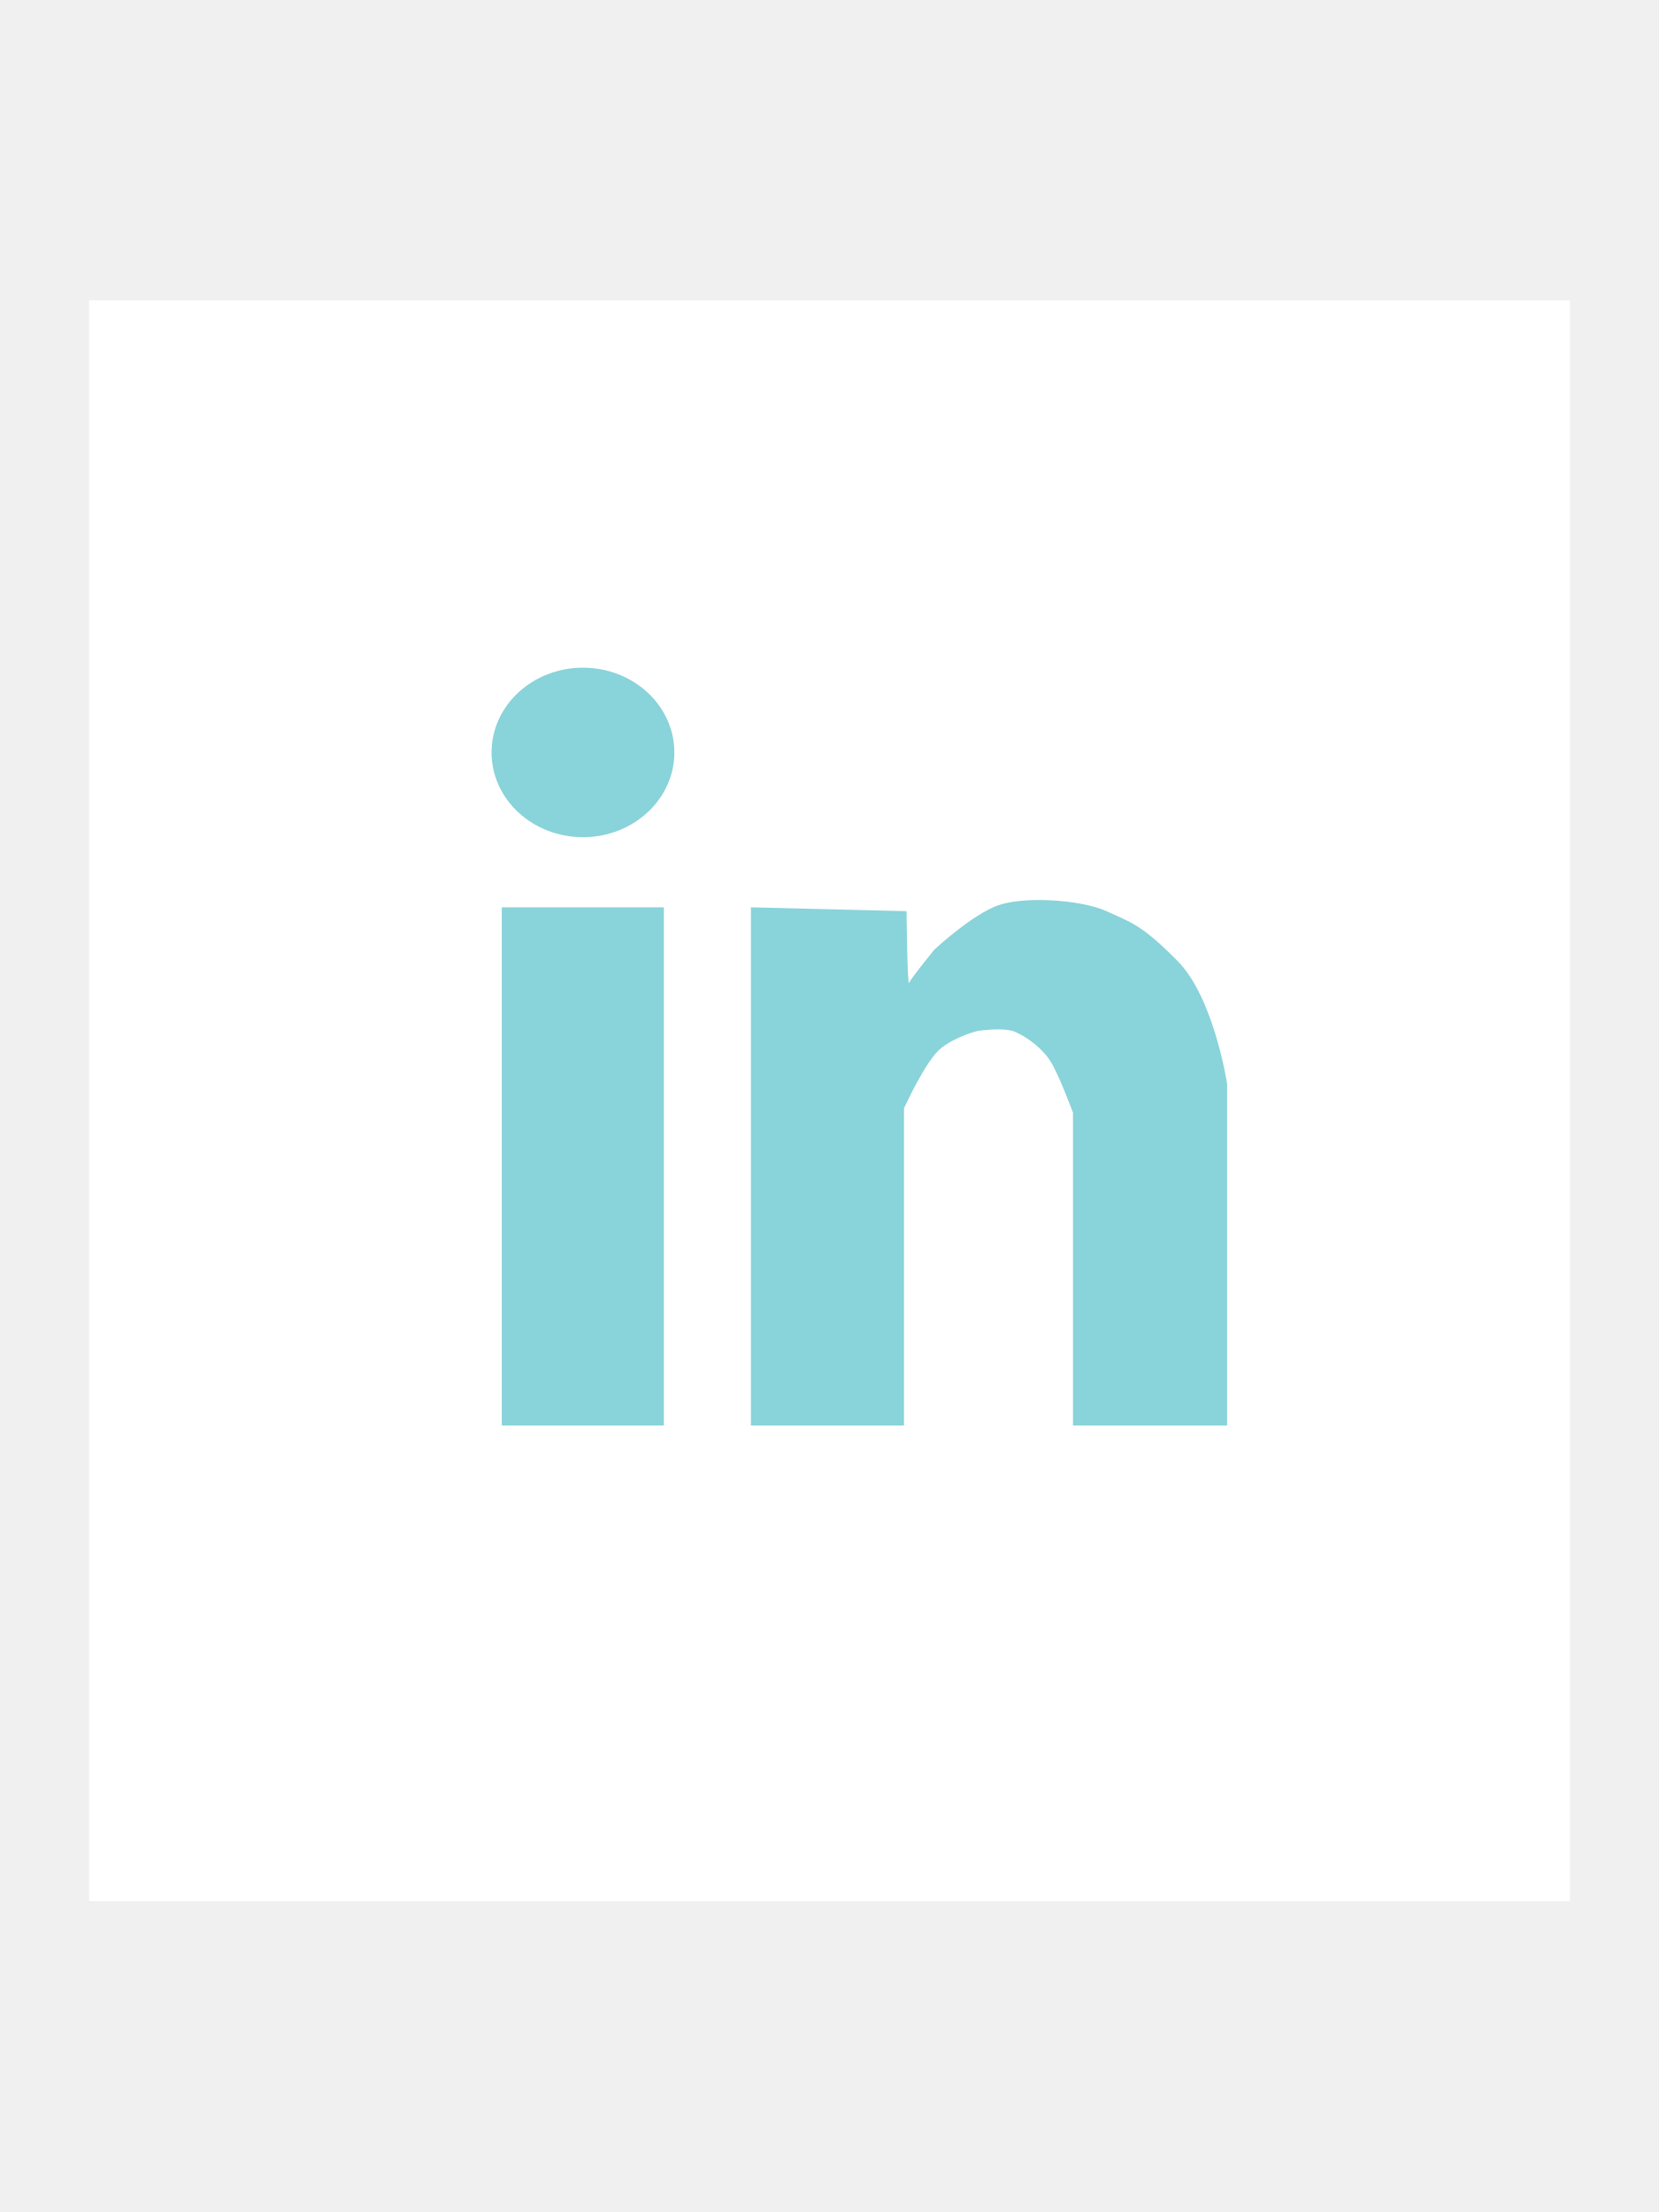
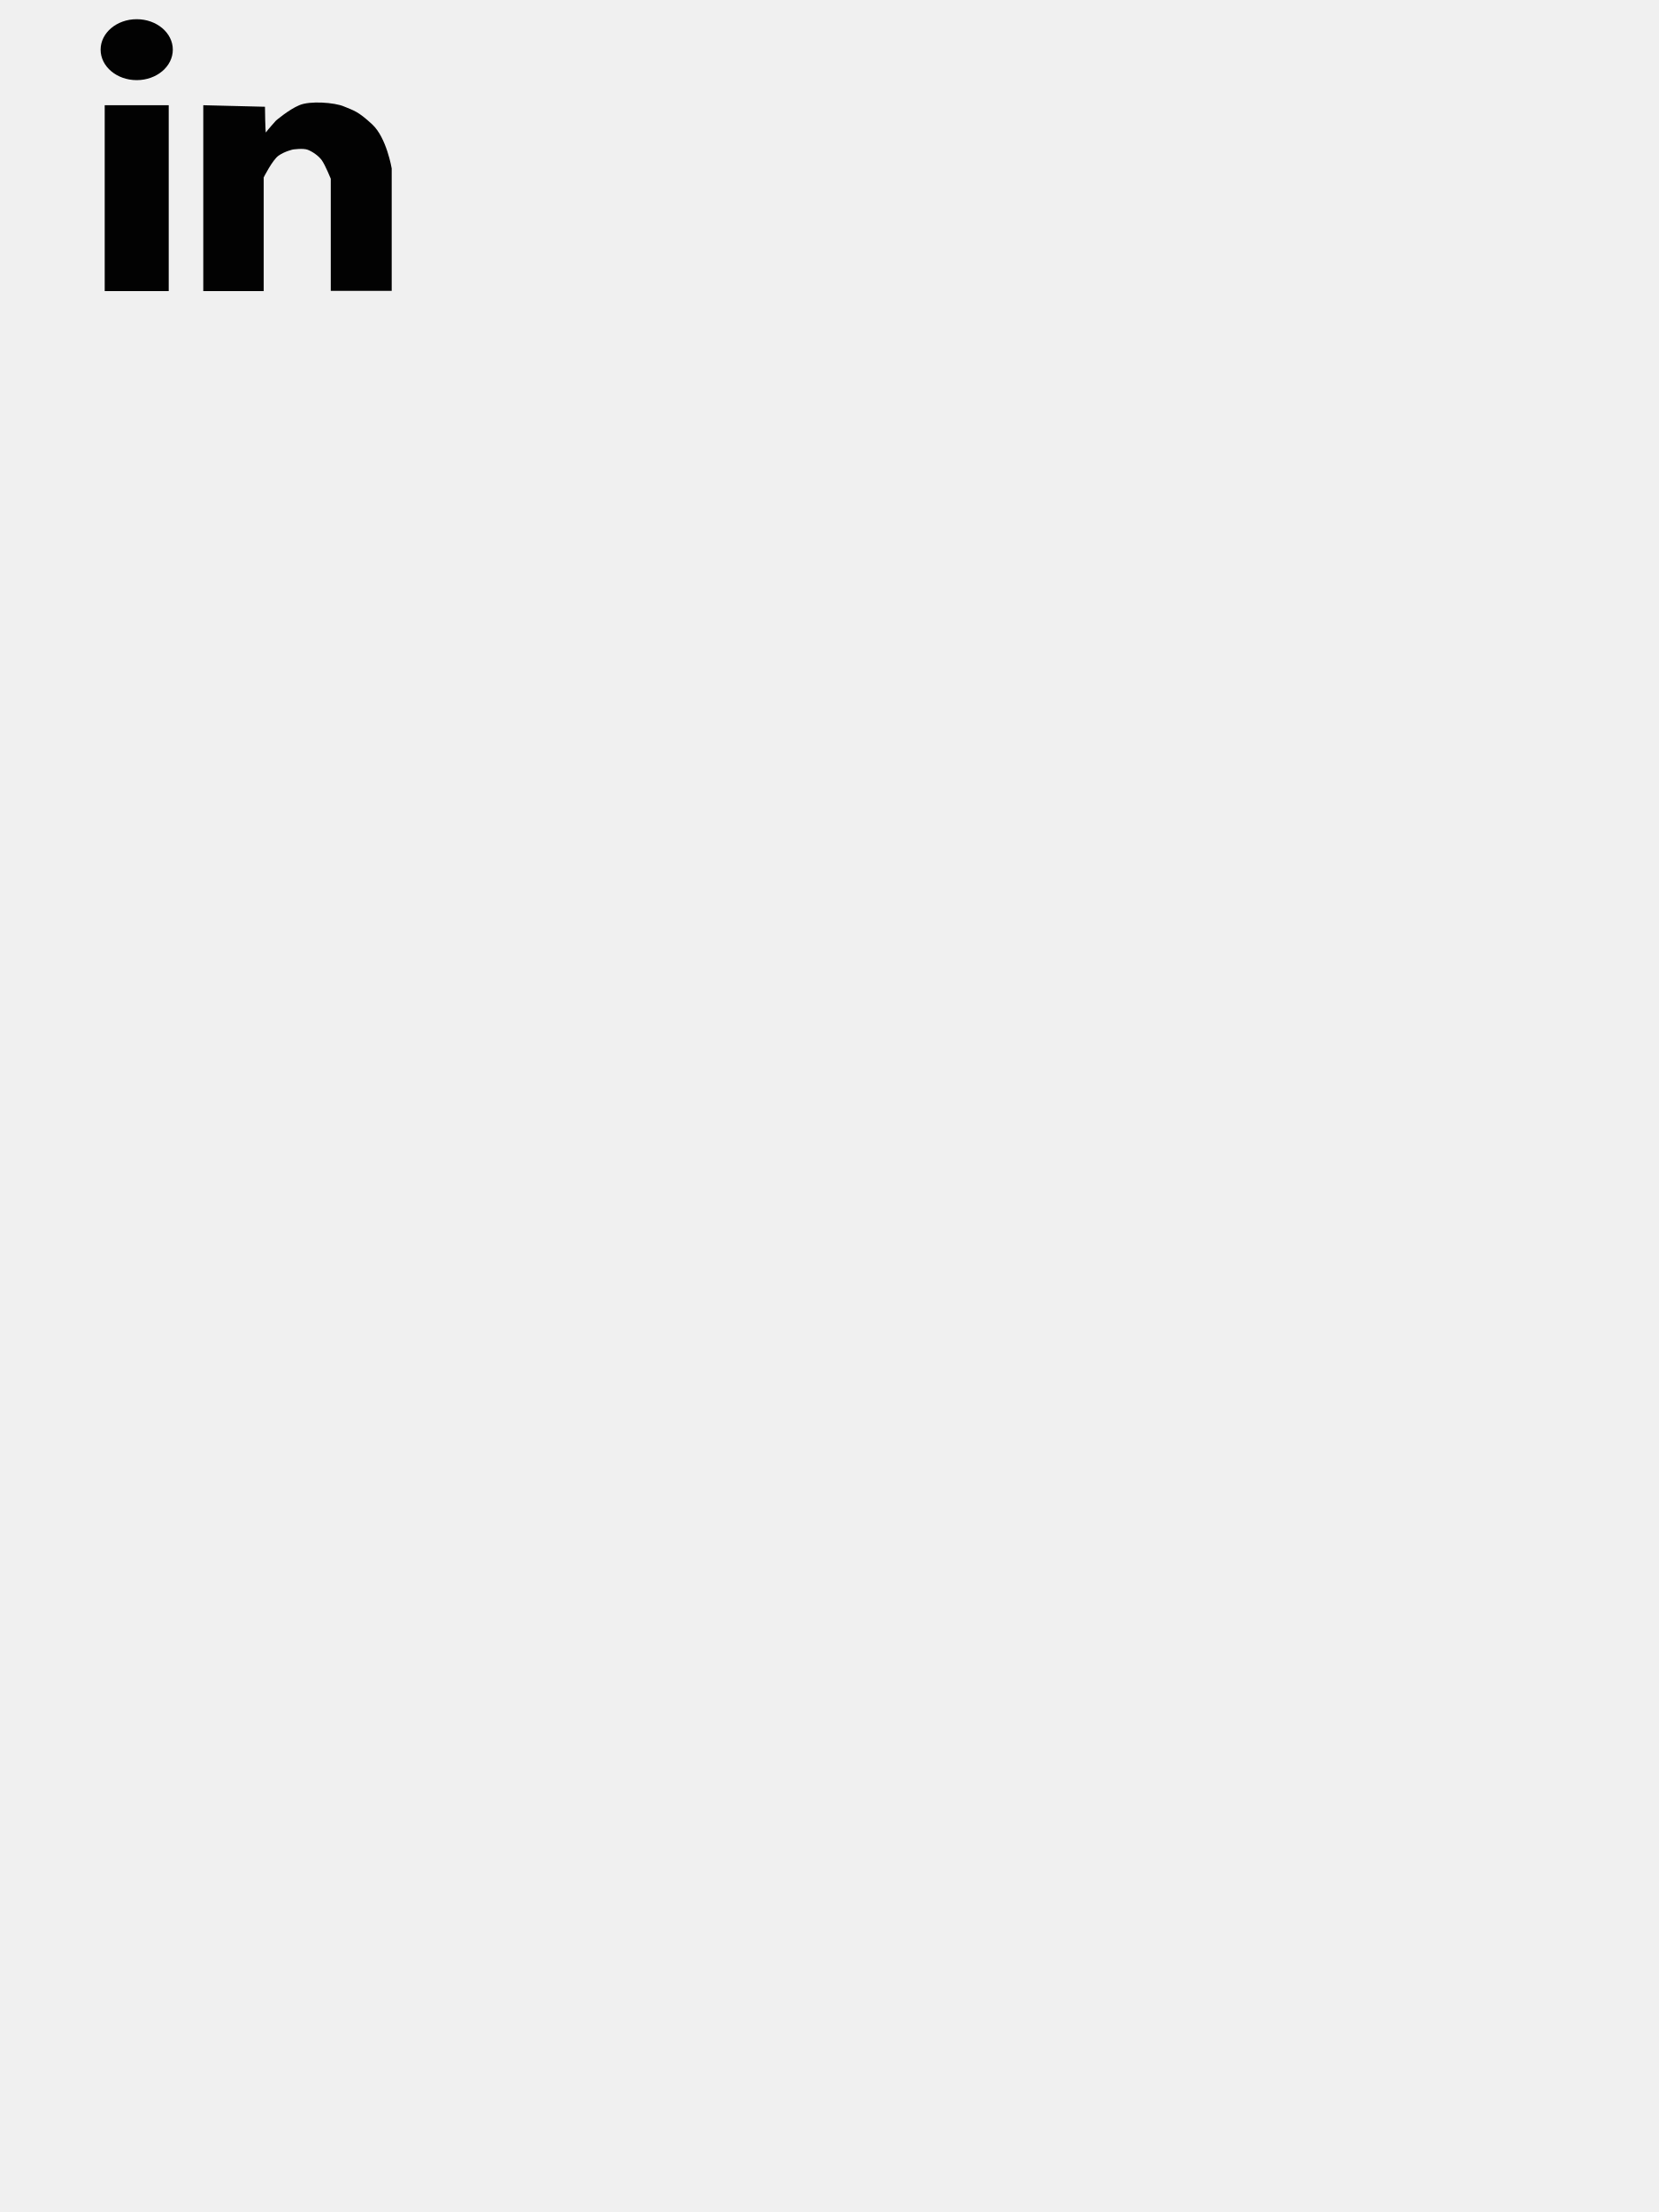
<svg xmlns="http://www.w3.org/2000/svg" version="1.1" id="Layer_1" x="0px" y="0px" width="648px" height="864px" viewBox="0 0 648 864" style="enable-background:new 0 0 648 864;" xml:space="preserve">
  <style type="text/css">
- 	.st0{fill:#FFFFFF;}
- 	.st1{fill:#89D3DA;}
+ 	.st0{fill:#020202;}
</style>
  <g>
-     <g>
-       <rect x="34.8" y="117.3" class="st0" width="578.4" height="625.3" />
-     </g>
-     <g>
-       <ellipse class="st1" cx="227.7" cy="293.9" rx="35.7" ry="33.1" />
-       <rect x="196" y="354.4" class="st1" width="63.3" height="202.4" />
-       <path class="st1" d="M293.3,354.4v202.4h59.8V432.9c0,0,8.6-19,14.6-23.6c6.1-4.7,14.1-6.6,14.1-6.6s10.1-1.6,14.6,0.3    c4.5,1.9,10.6,6.3,13.9,11.5c3.3,5.2,8.8,20.1,8.8,20.1v122.2h60.2V423.3c0,0-5.1-33.5-19.3-47.9s-18.3-15.1-27.8-19.5    c-9.5-4.4-33.8-6.4-44.3-1.5c-10.5,4.8-23,16.6-23,16.6s-9.1,11.1-9.8,12.9s-1-28-1-28L293.3,354.4z" />
-     </g>
+     <ellipse class="st0" cx="53.4" cy="19.4" rx="14.1" ry="11.9" />
+     <rect x="40.9" y="41.1" class="st0" width="25" height="72.6" />
+     <path class="st0" d="M79.4,41.1v72.6H103V69.3c0,0,3.4-6.8,5.8-8.5c2.4-1.7,5.6-2.4,5.6-2.4s4-0.6,5.8,0.1s4.2,2.3,5.5,4.1   s3.5,7.2,3.5,7.2v43.8H153V65.8c0,0-2-12-7.6-17.2s-7.2-5.4-11-7c-3.7-1.6-13.4-2.3-17.5-0.5c-4.1,1.7-9.1,6-9.1,6s-3.6,4-3.9,4.6   c-0.3,0.7-0.4-10-0.4-10L79.4,41.1z" />
  </g>
</svg>
